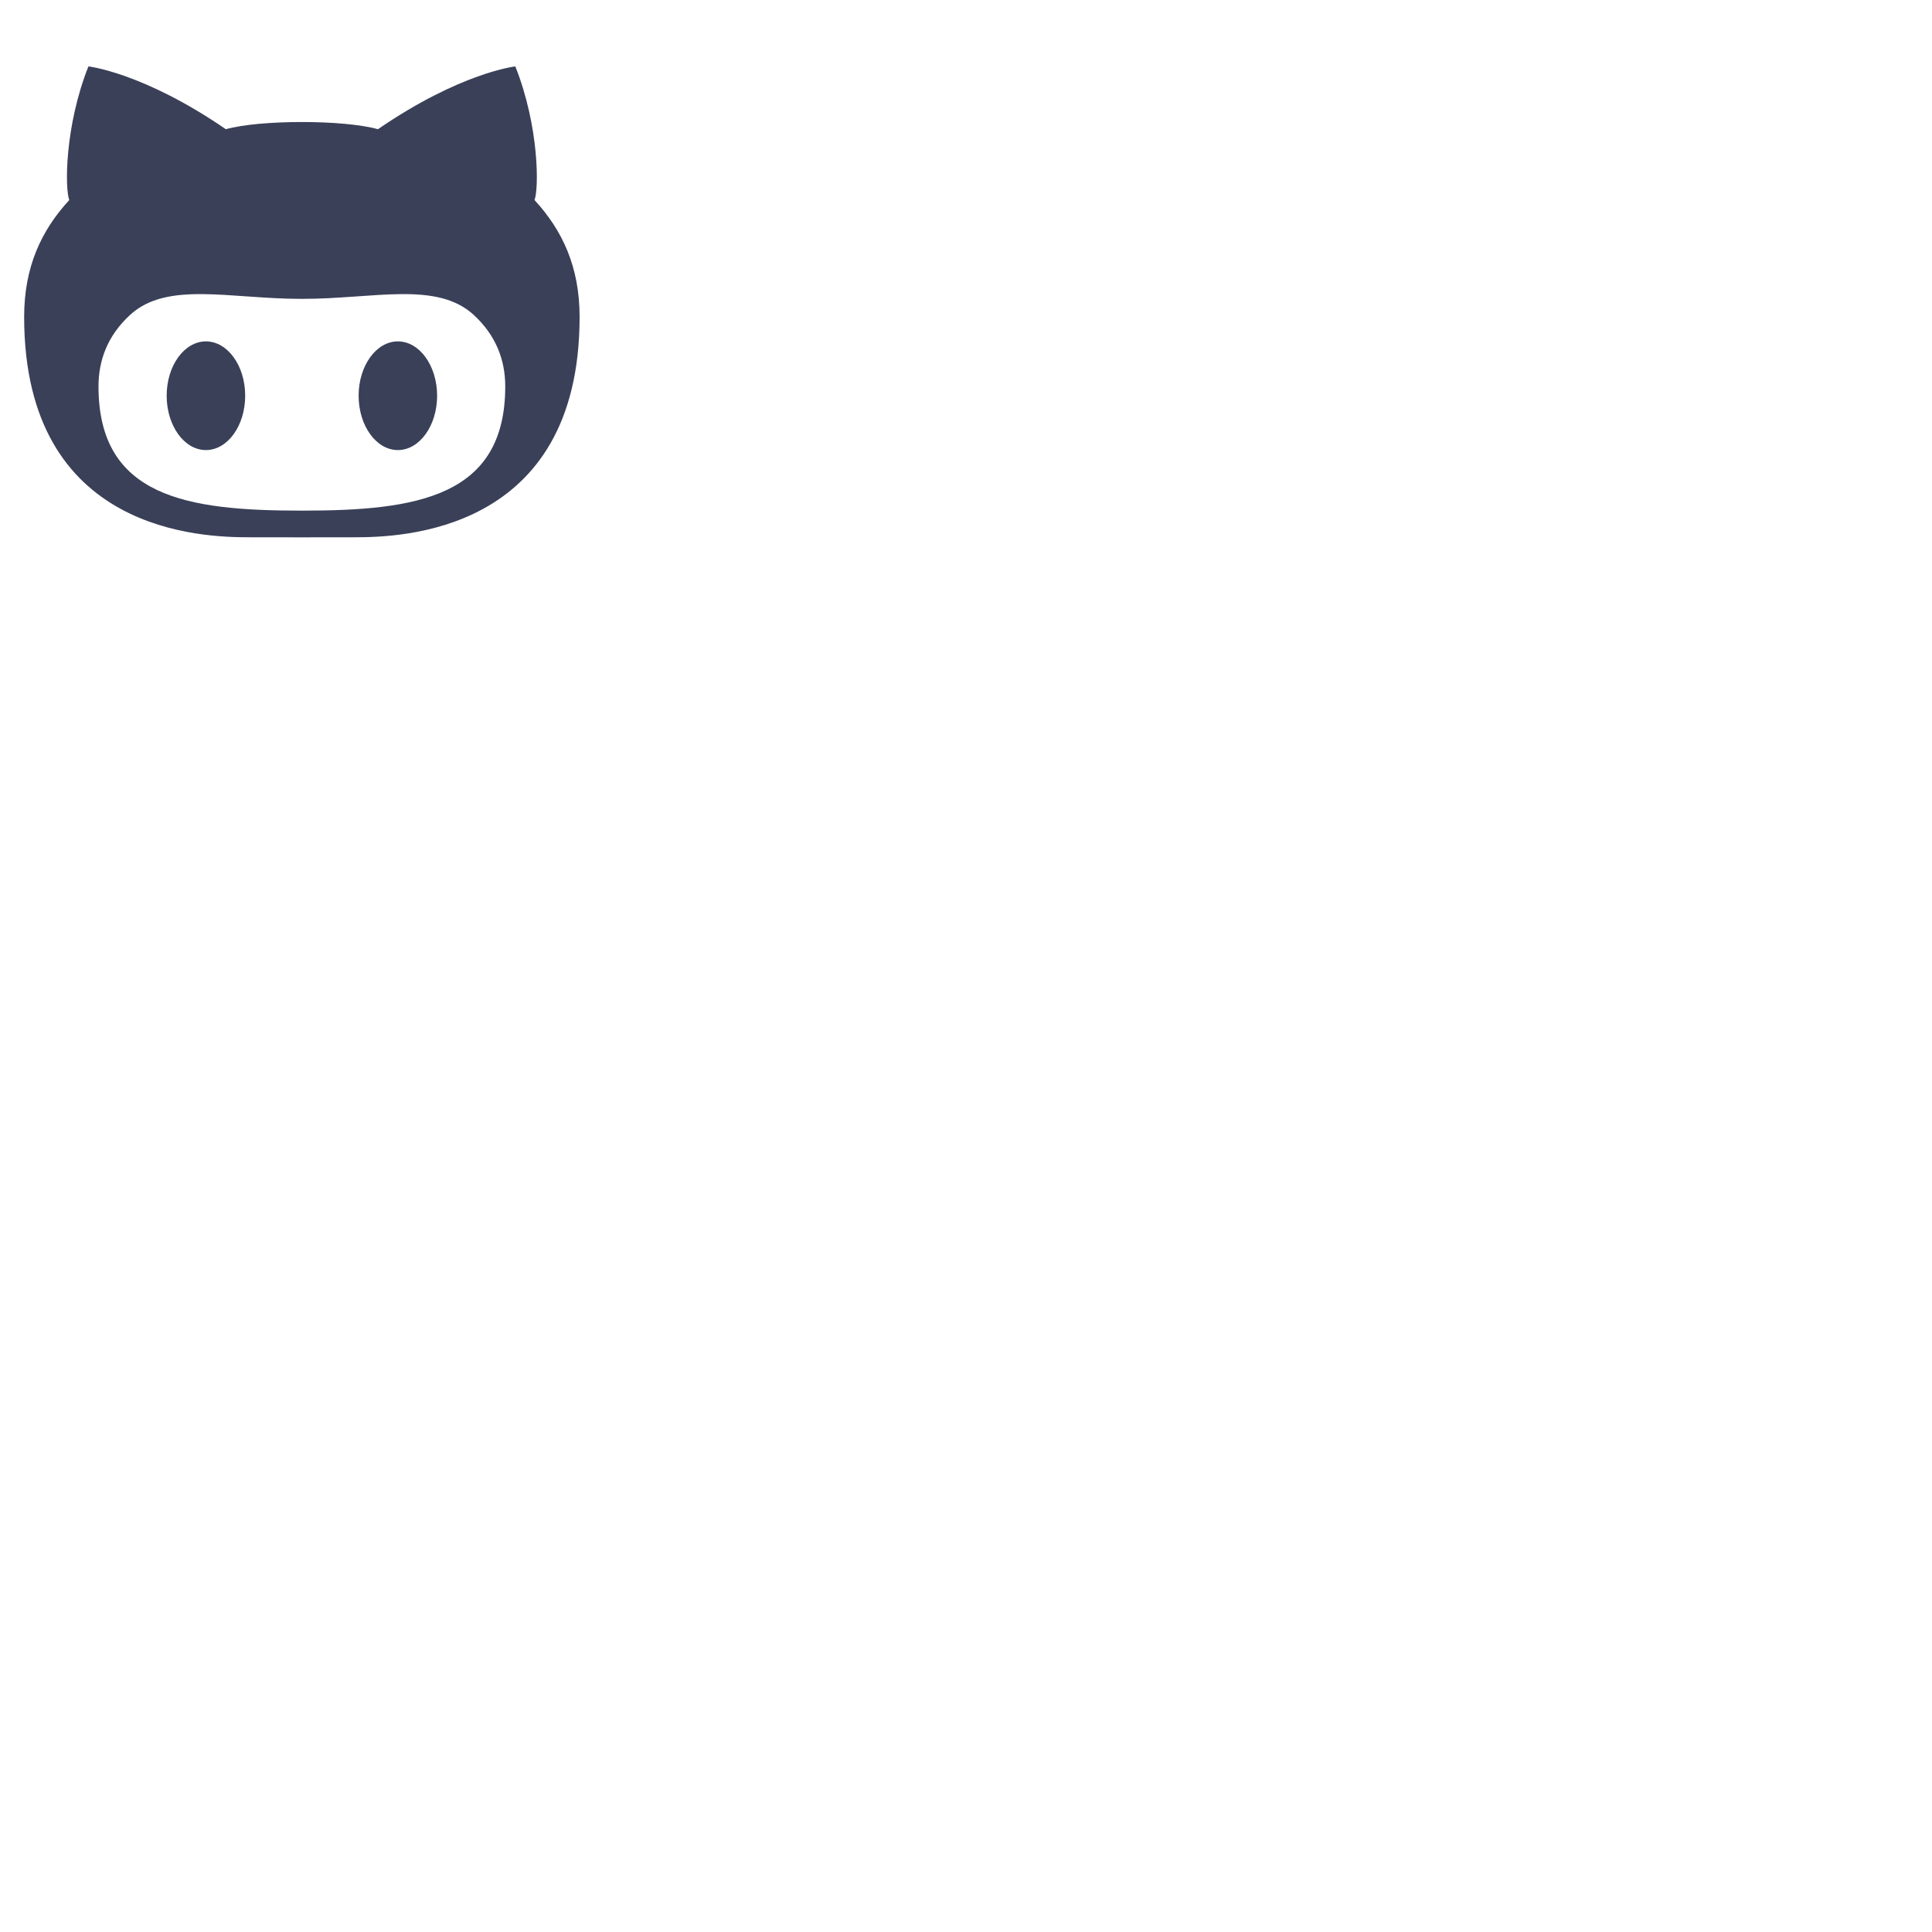
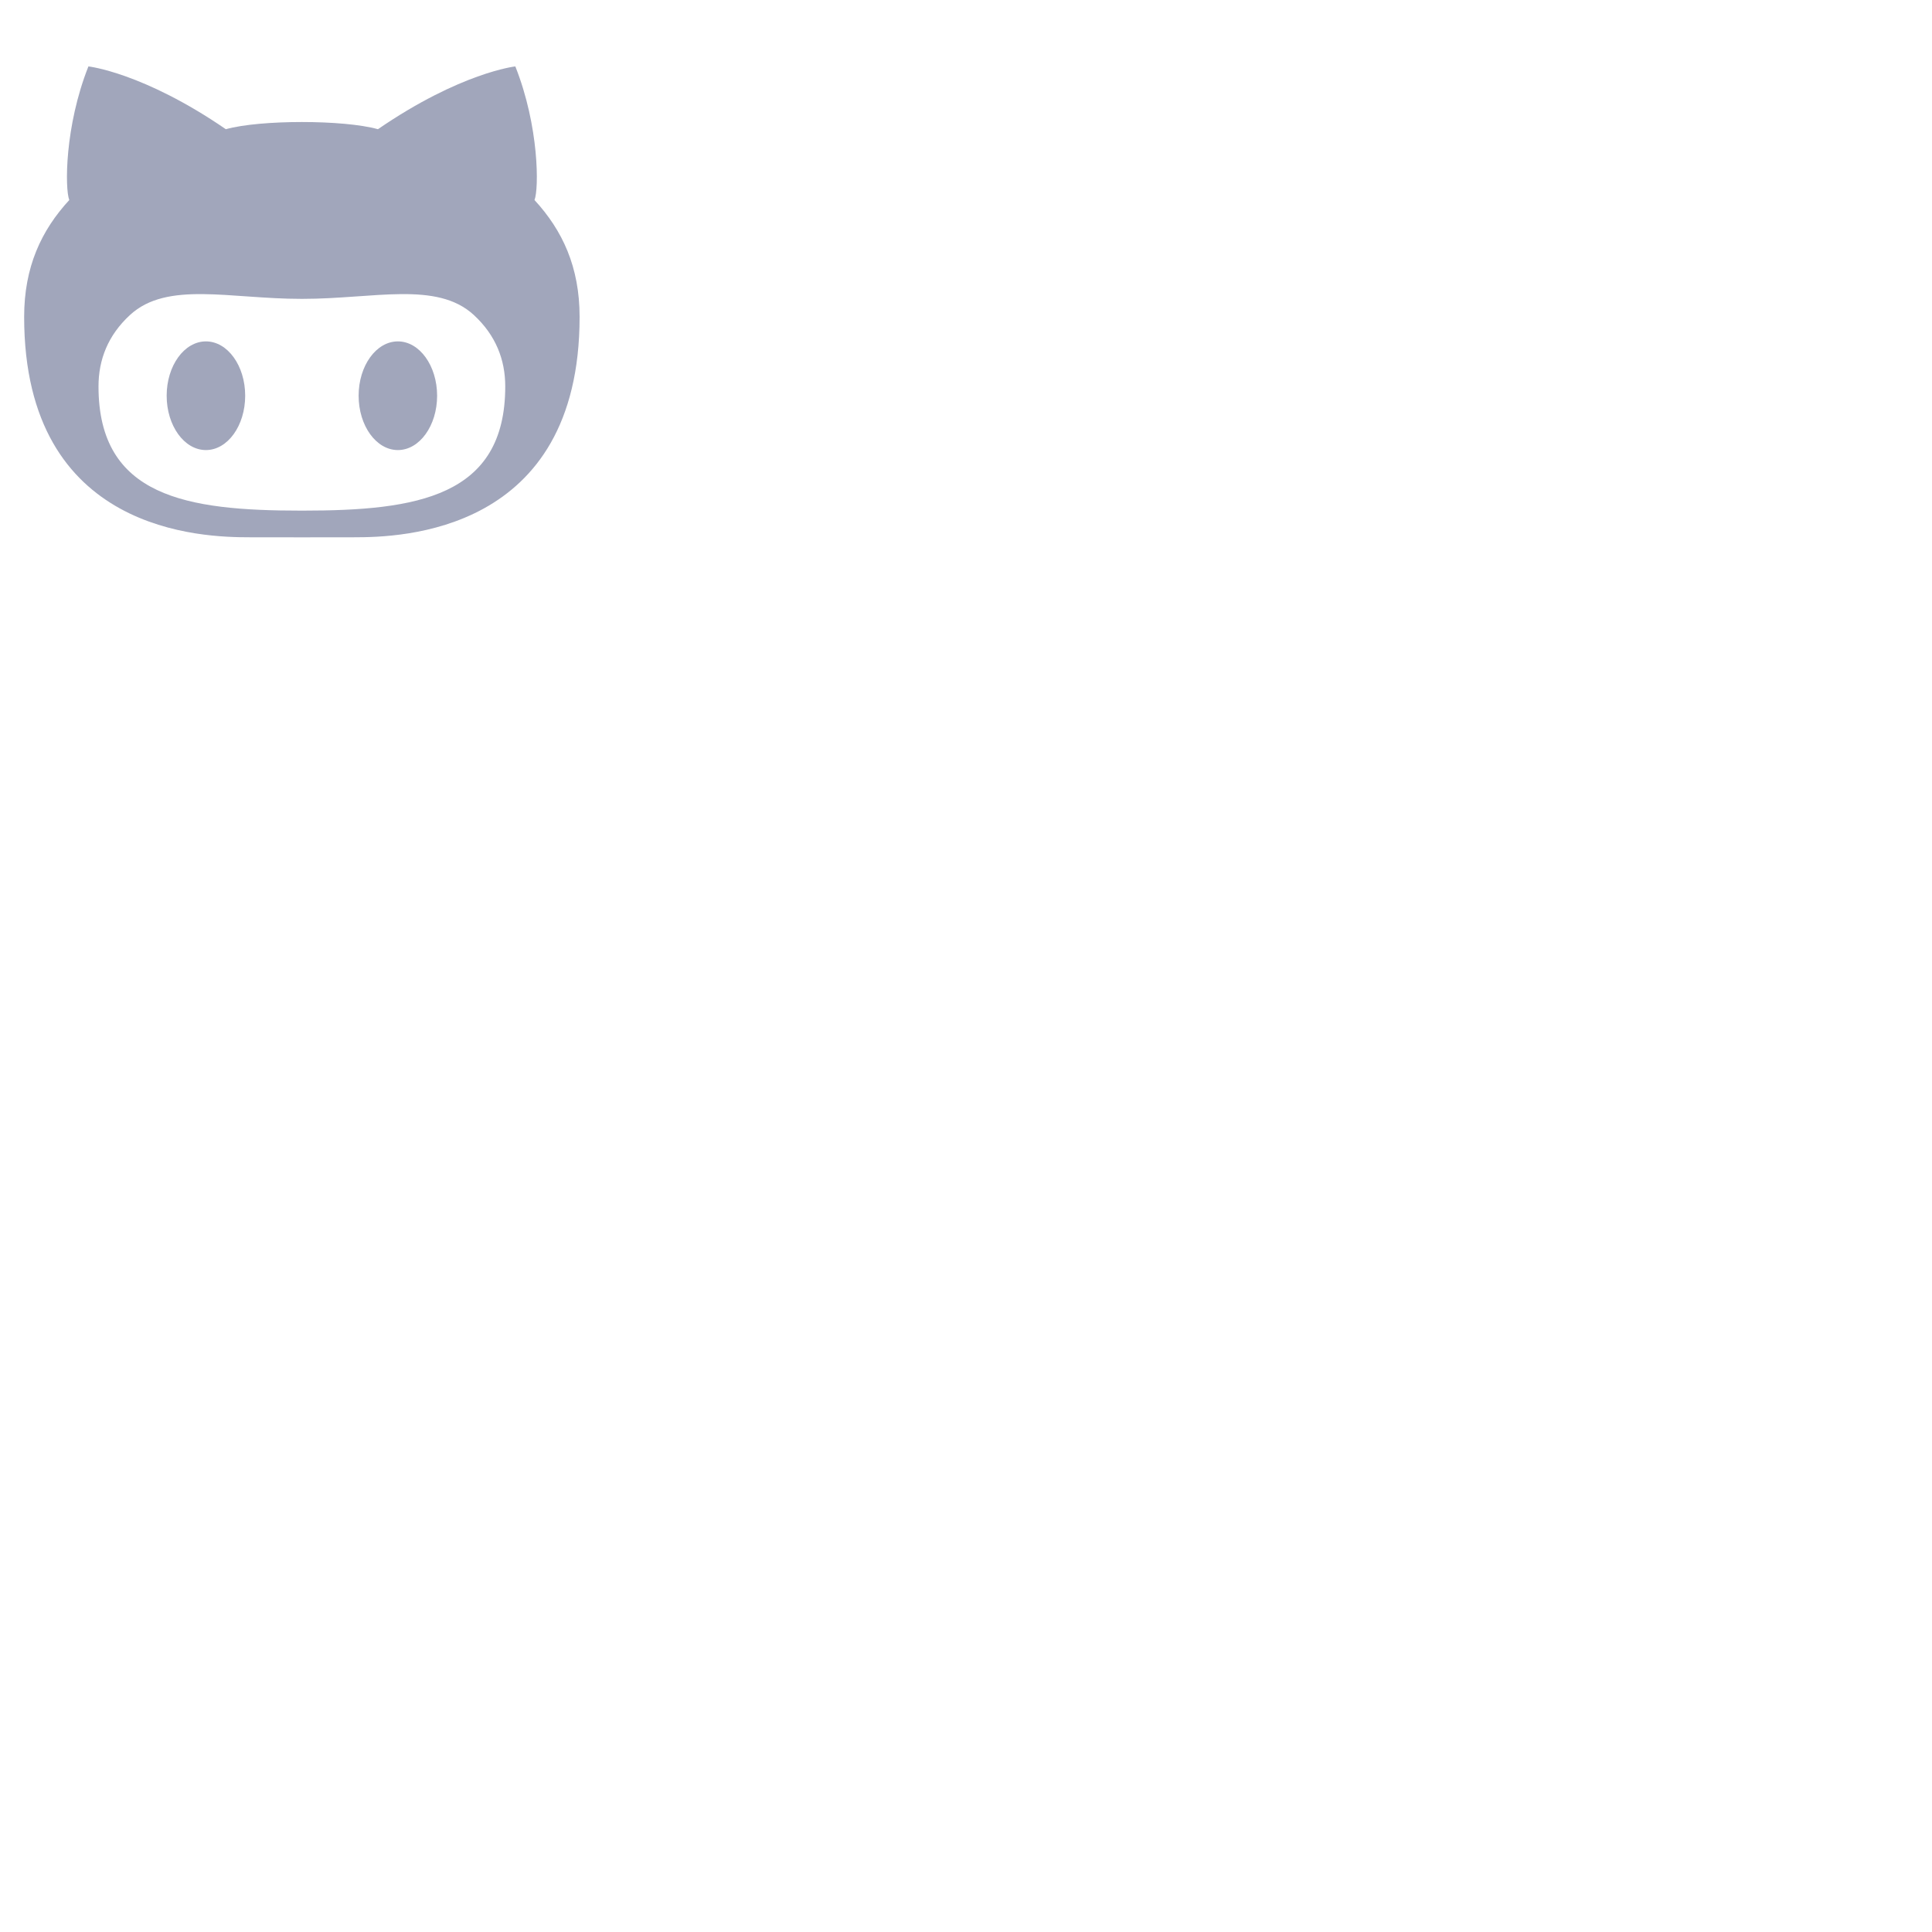
<svg xmlns="http://www.w3.org/2000/svg" width="64px" height="64px" version="1.1" style="display: block; margin: 0 auto; position: absolute; top: calc(50% - 26px); left: calc(50% - 25px);" id="Github" viewBox="0 0 64 64" enable-background="new 0 0 32 32" xml:space="preserve">
-   <path fill="#3A4058" d="M13.18,11.309c-0.718,0-1.3,0.807-1.3,1.799c0,0.994,0.582,1.801,1.3,1.801s1.3-0.807,1.3-1.801  C14.479,12.116,13.898,11.309,13.18,11.309z M17.706,6.626c0.149-0.365,0.155-2.439-0.635-4.426c0,0-1.811,0.199-4.551,2.08  c-0.575-0.16-1.548-0.238-2.519-0.238c-0.973,0-1.945,0.078-2.52,0.238C4.74,2.399,2.929,2.2,2.929,2.2  C2.14,4.187,2.148,6.261,2.295,6.626C1.367,7.634,0.8,8.845,0.8,10.497c0,7.186,5.963,7.301,7.467,7.301  c0.342,0,1.018,0.002,1.734,0.002c0.715,0,1.392-0.002,1.732-0.002c1.506,0,7.467-0.115,7.467-7.301  C19.2,8.845,18.634,7.634,17.706,6.626z M10.028,16.915H9.972c-3.771,0-6.709-0.449-6.709-4.115c0-0.879,0.31-1.693,1.047-2.369  C5.537,9.304,7.615,9.9,9.972,9.9c0.01,0,0.02,0,0.029,0c0.01,0,0.018,0,0.027,0c2.357,0,4.436-0.596,5.664,0.531  c0.735,0.676,1.045,1.49,1.045,2.369C16.737,16.466,13.8,16.915,10.028,16.915z M6.821,11.309c-0.718,0-1.3,0.807-1.3,1.799  c0,0.994,0.582,1.801,1.3,1.801c0.719,0,1.301-0.807,1.301-1.801C8.122,12.116,7.54,11.309,6.821,11.309z" />
+   <path fill="#A1A6BB" d="M13.18,11.309c-0.718,0-1.3,0.807-1.3,1.799c0,0.994,0.582,1.801,1.3,1.801s1.3-0.807,1.3-1.801  C14.479,12.116,13.898,11.309,13.18,11.309z M17.706,6.626c0.149-0.365,0.155-2.439-0.635-4.426c0,0-1.811,0.199-4.551,2.08  c-0.575-0.16-1.548-0.238-2.519-0.238c-0.973,0-1.945,0.078-2.52,0.238C4.74,2.399,2.929,2.2,2.929,2.2  C2.14,4.187,2.148,6.261,2.295,6.626C1.367,7.634,0.8,8.845,0.8,10.497c0,7.186,5.963,7.301,7.467,7.301  c0.342,0,1.018,0.002,1.734,0.002c0.715,0,1.392-0.002,1.732-0.002c1.506,0,7.467-0.115,7.467-7.301  C19.2,8.845,18.634,7.634,17.706,6.626z M10.028,16.915H9.972c-3.771,0-6.709-0.449-6.709-4.115c0-0.879,0.31-1.693,1.047-2.369  C5.537,9.304,7.615,9.9,9.972,9.9c0.01,0,0.02,0,0.029,0c0.01,0,0.018,0,0.027,0c2.357,0,4.436-0.596,5.664,0.531  c0.735,0.676,1.045,1.49,1.045,2.369C16.737,16.466,13.8,16.915,10.028,16.915z M6.821,11.309c-0.718,0-1.3,0.807-1.3,1.799  c0,0.994,0.582,1.801,1.3,1.801c0.719,0,1.301-0.807,1.301-1.801C8.122,12.116,7.54,11.309,6.821,11.309z" />
</svg>
